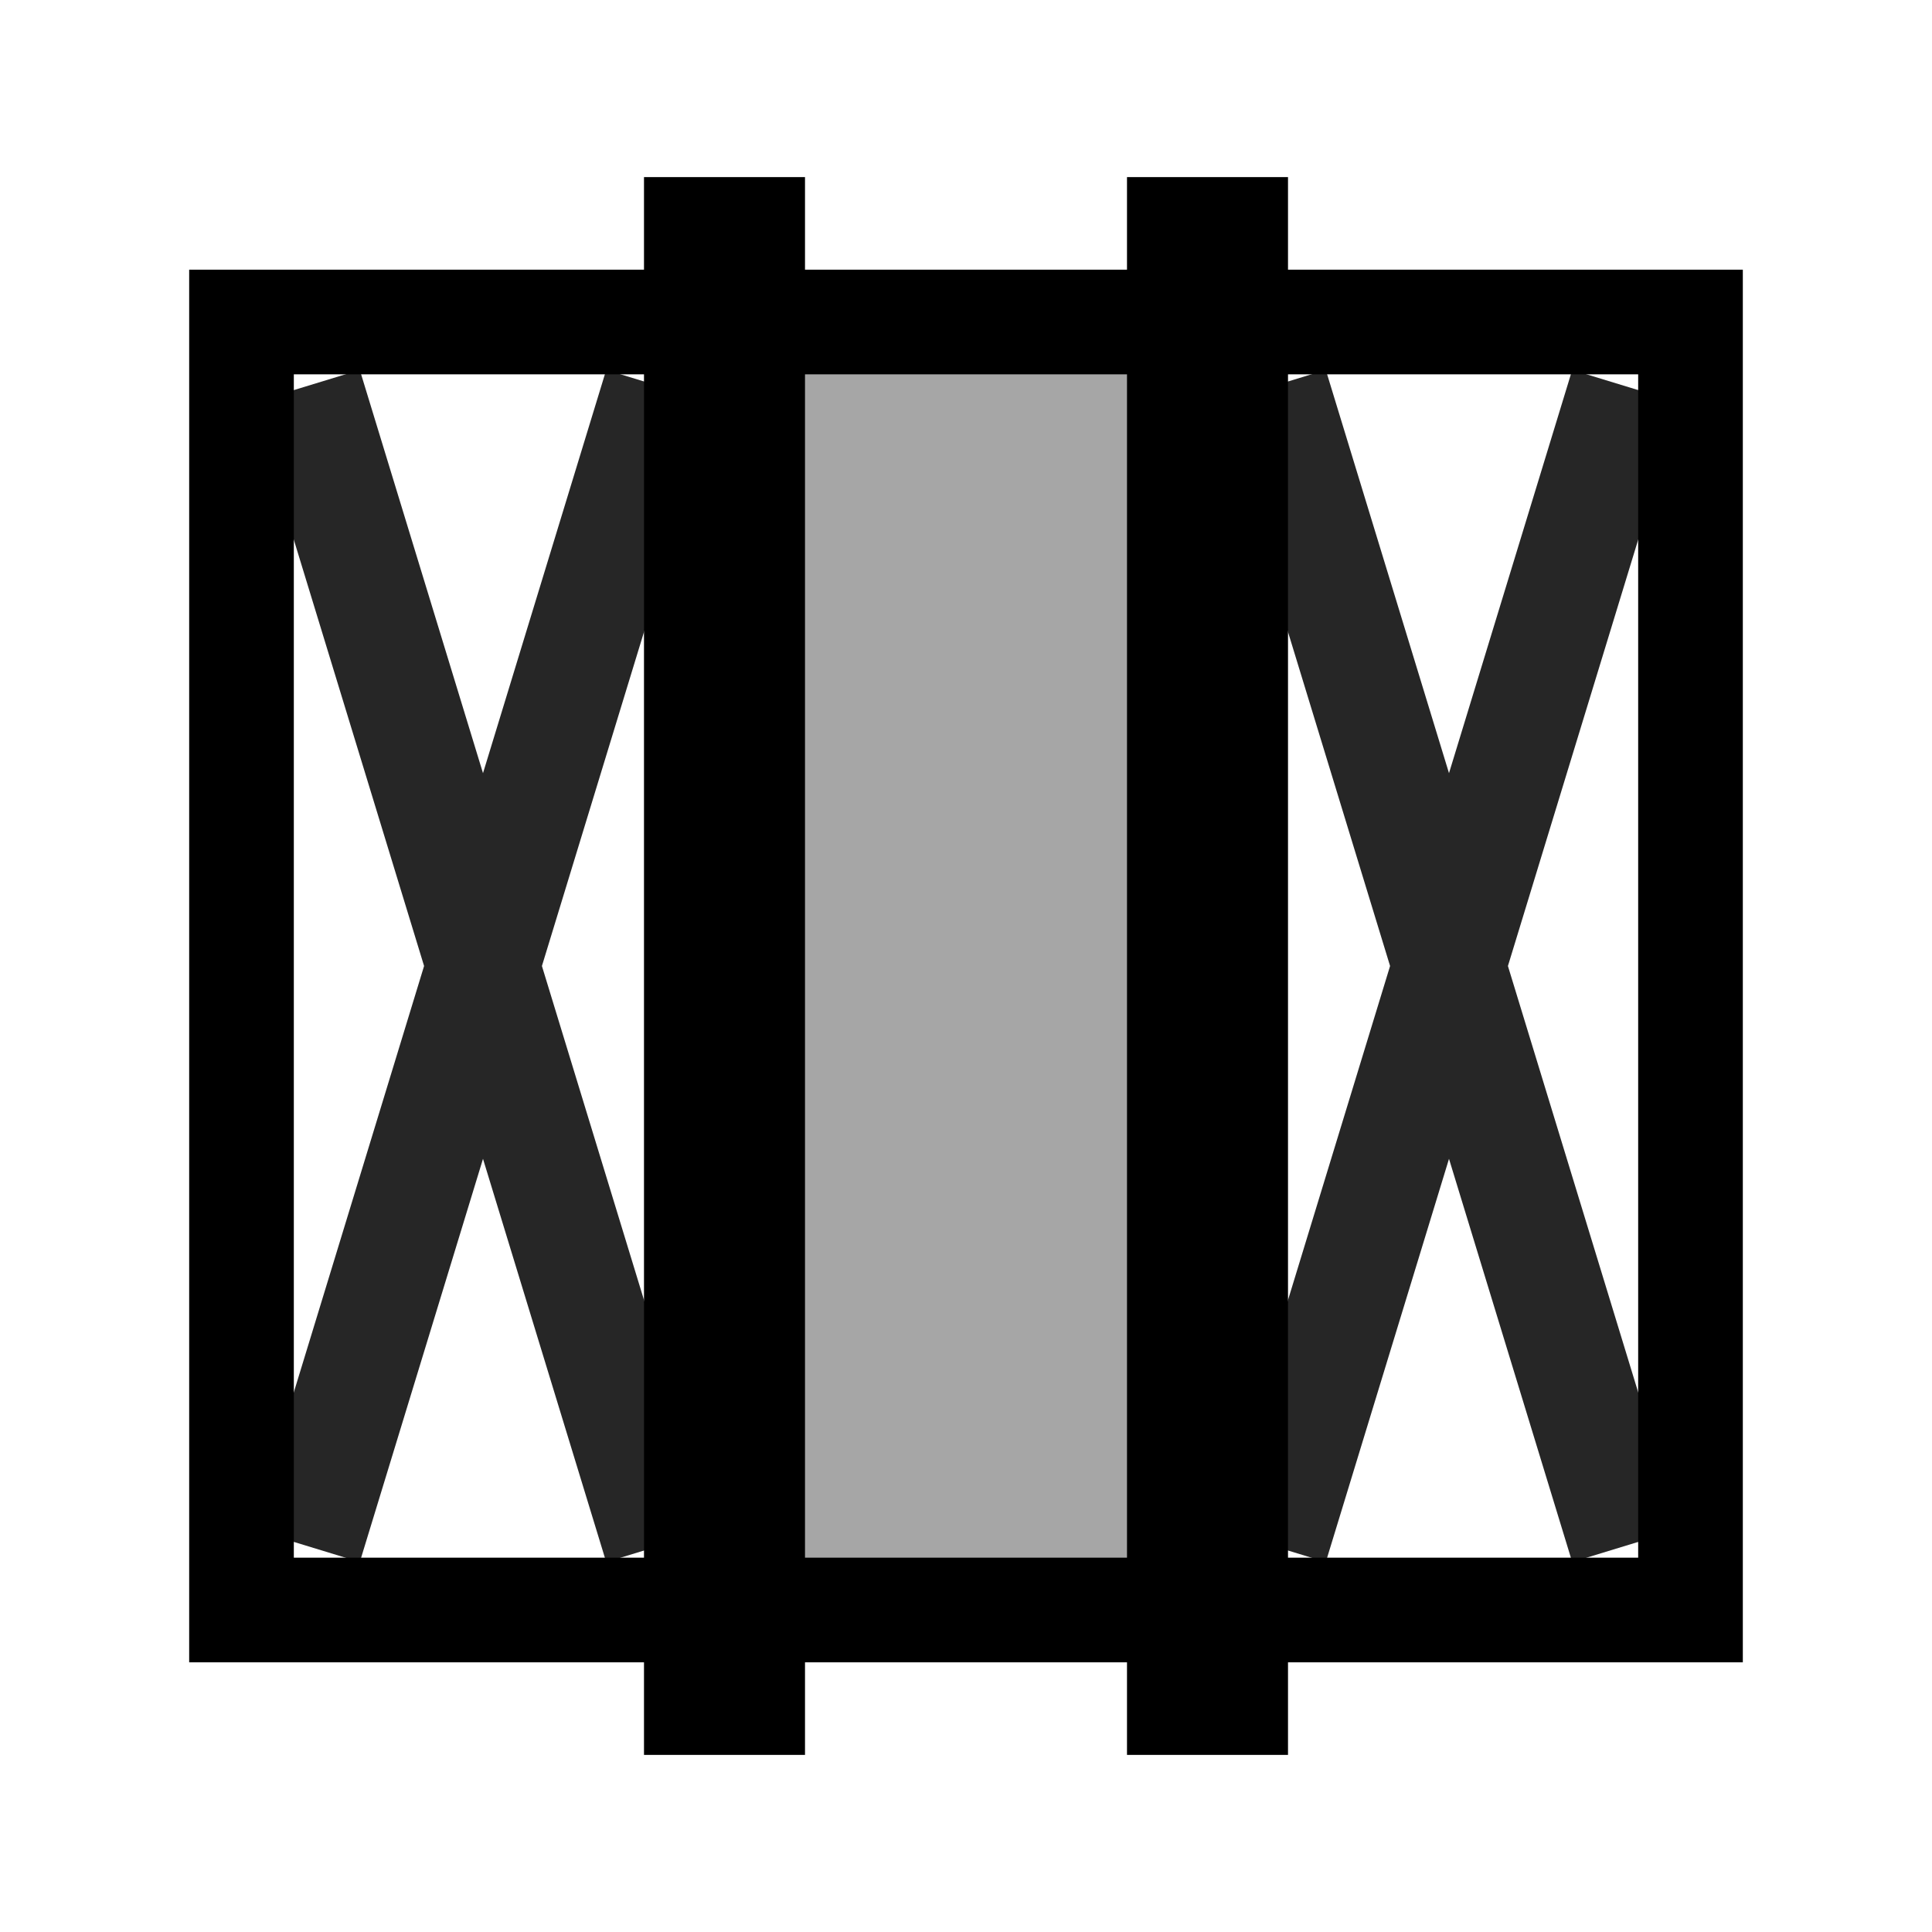
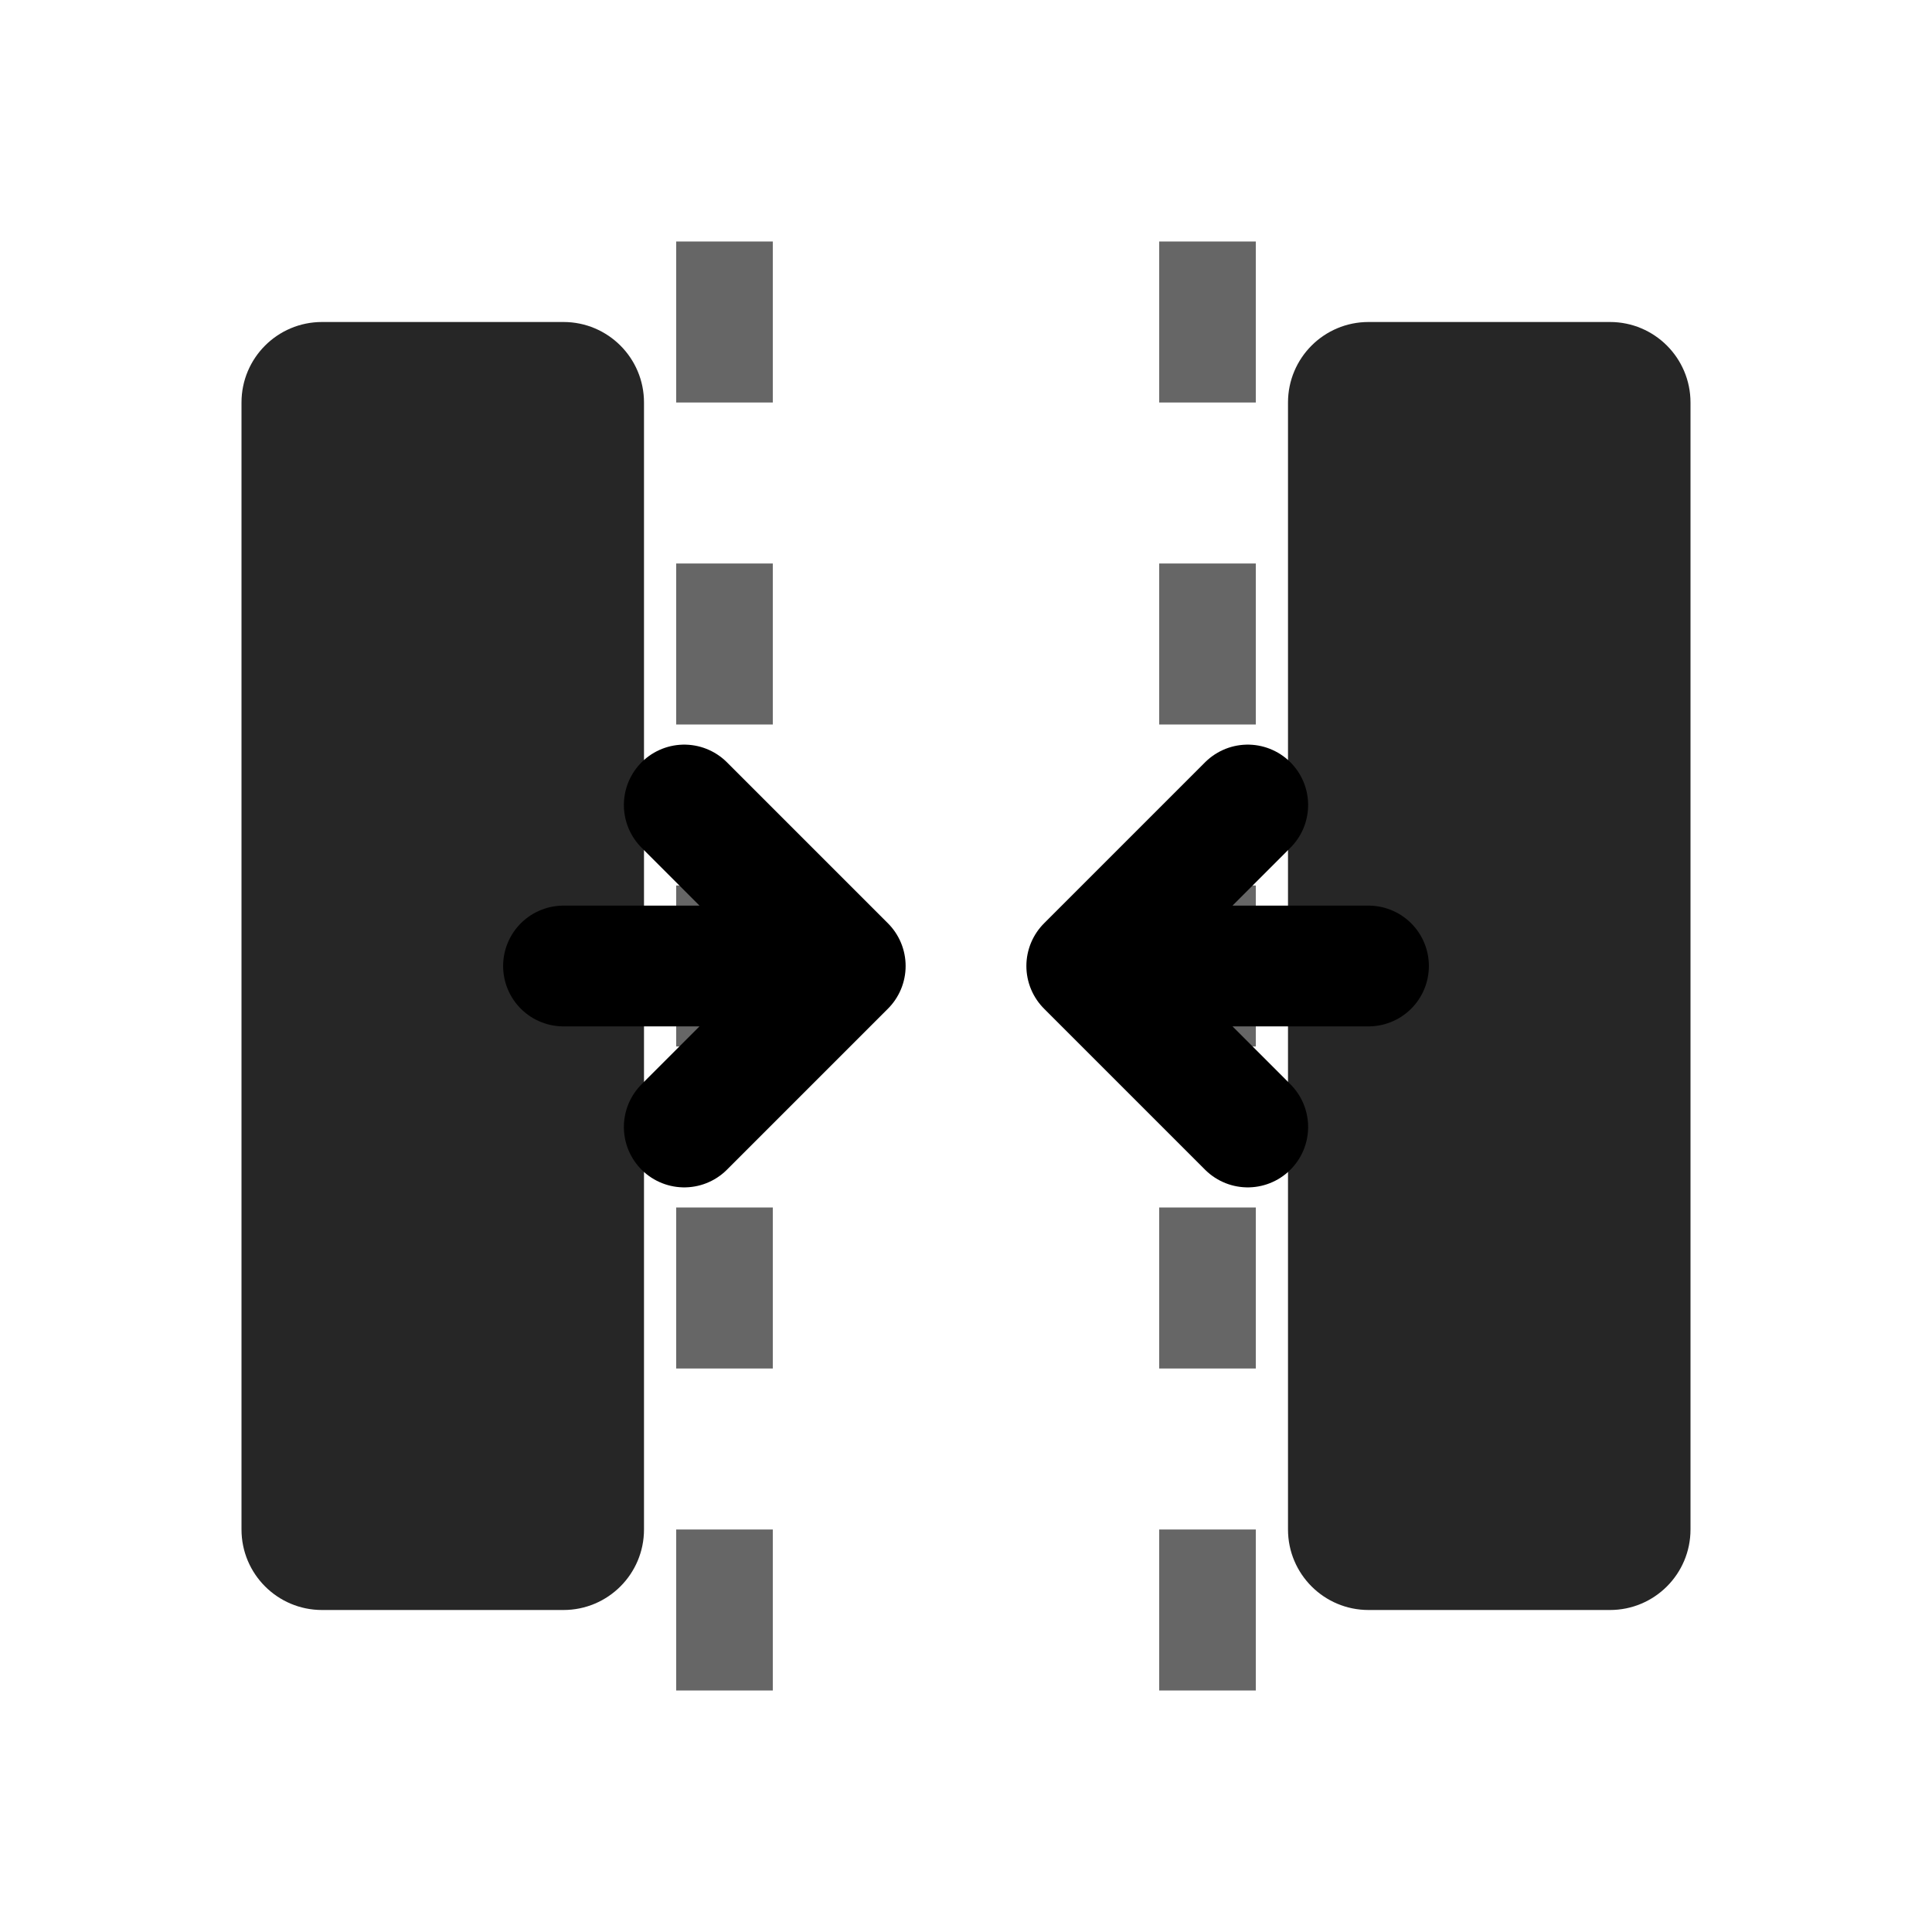
<svg xmlns="http://www.w3.org/2000/svg" viewBox="0 0 24 24">
-   <path fill="currentColor" fill-opacity=".35" d="M9 4h6v16H9z" />
-   <path fill="none" stroke="currentColor" stroke-width="1.3" d="M3 4h18v16H3z" />
-   <path fill="none" stroke="currentColor" stroke-width="1.4" stroke-opacity=".85" d="M3.8 4.8 8.2 19.2M8.2 4.8 3.8 19.2M15.8 4.8 20.2 19.2M20.2 4.8 15.8 19.2" />
-   <path fill="none" stroke="currentColor" stroke-width="2" d="M9 2.2v19.6M15 2.2v19.6" />
+   <rect x="3" y="4" width="5" height="16" rx="1" fill="currentColor" fill-opacity="0.85" />
+   <rect x="16" y="4" width="5" height="16" rx="1" fill="currentColor" fill-opacity="0.85" />
+   <line x1="9" y1="3" x2="9" y2="21" stroke="currentColor" stroke-width="1.2" stroke-dasharray="2 2" stroke-opacity="0.6" />
+   <line x1="15" y1="3" x2="15" y2="21" stroke="currentColor" stroke-width="1.2" stroke-dasharray="2 2" stroke-opacity="0.6" />
+   <path d="M7 12 h3 m-1.5 -2 l2 2 l-2 2" stroke="currentColor" stroke-width="1.5" stroke-linecap="round" stroke-linejoin="round" fill="none" />
+   <path d="M17 12 h-3 m1.5 -2 l-2 2 l2 2" stroke="currentColor" stroke-width="1.5" stroke-linecap="round" stroke-linejoin="round" fill="none" />
</svg>
